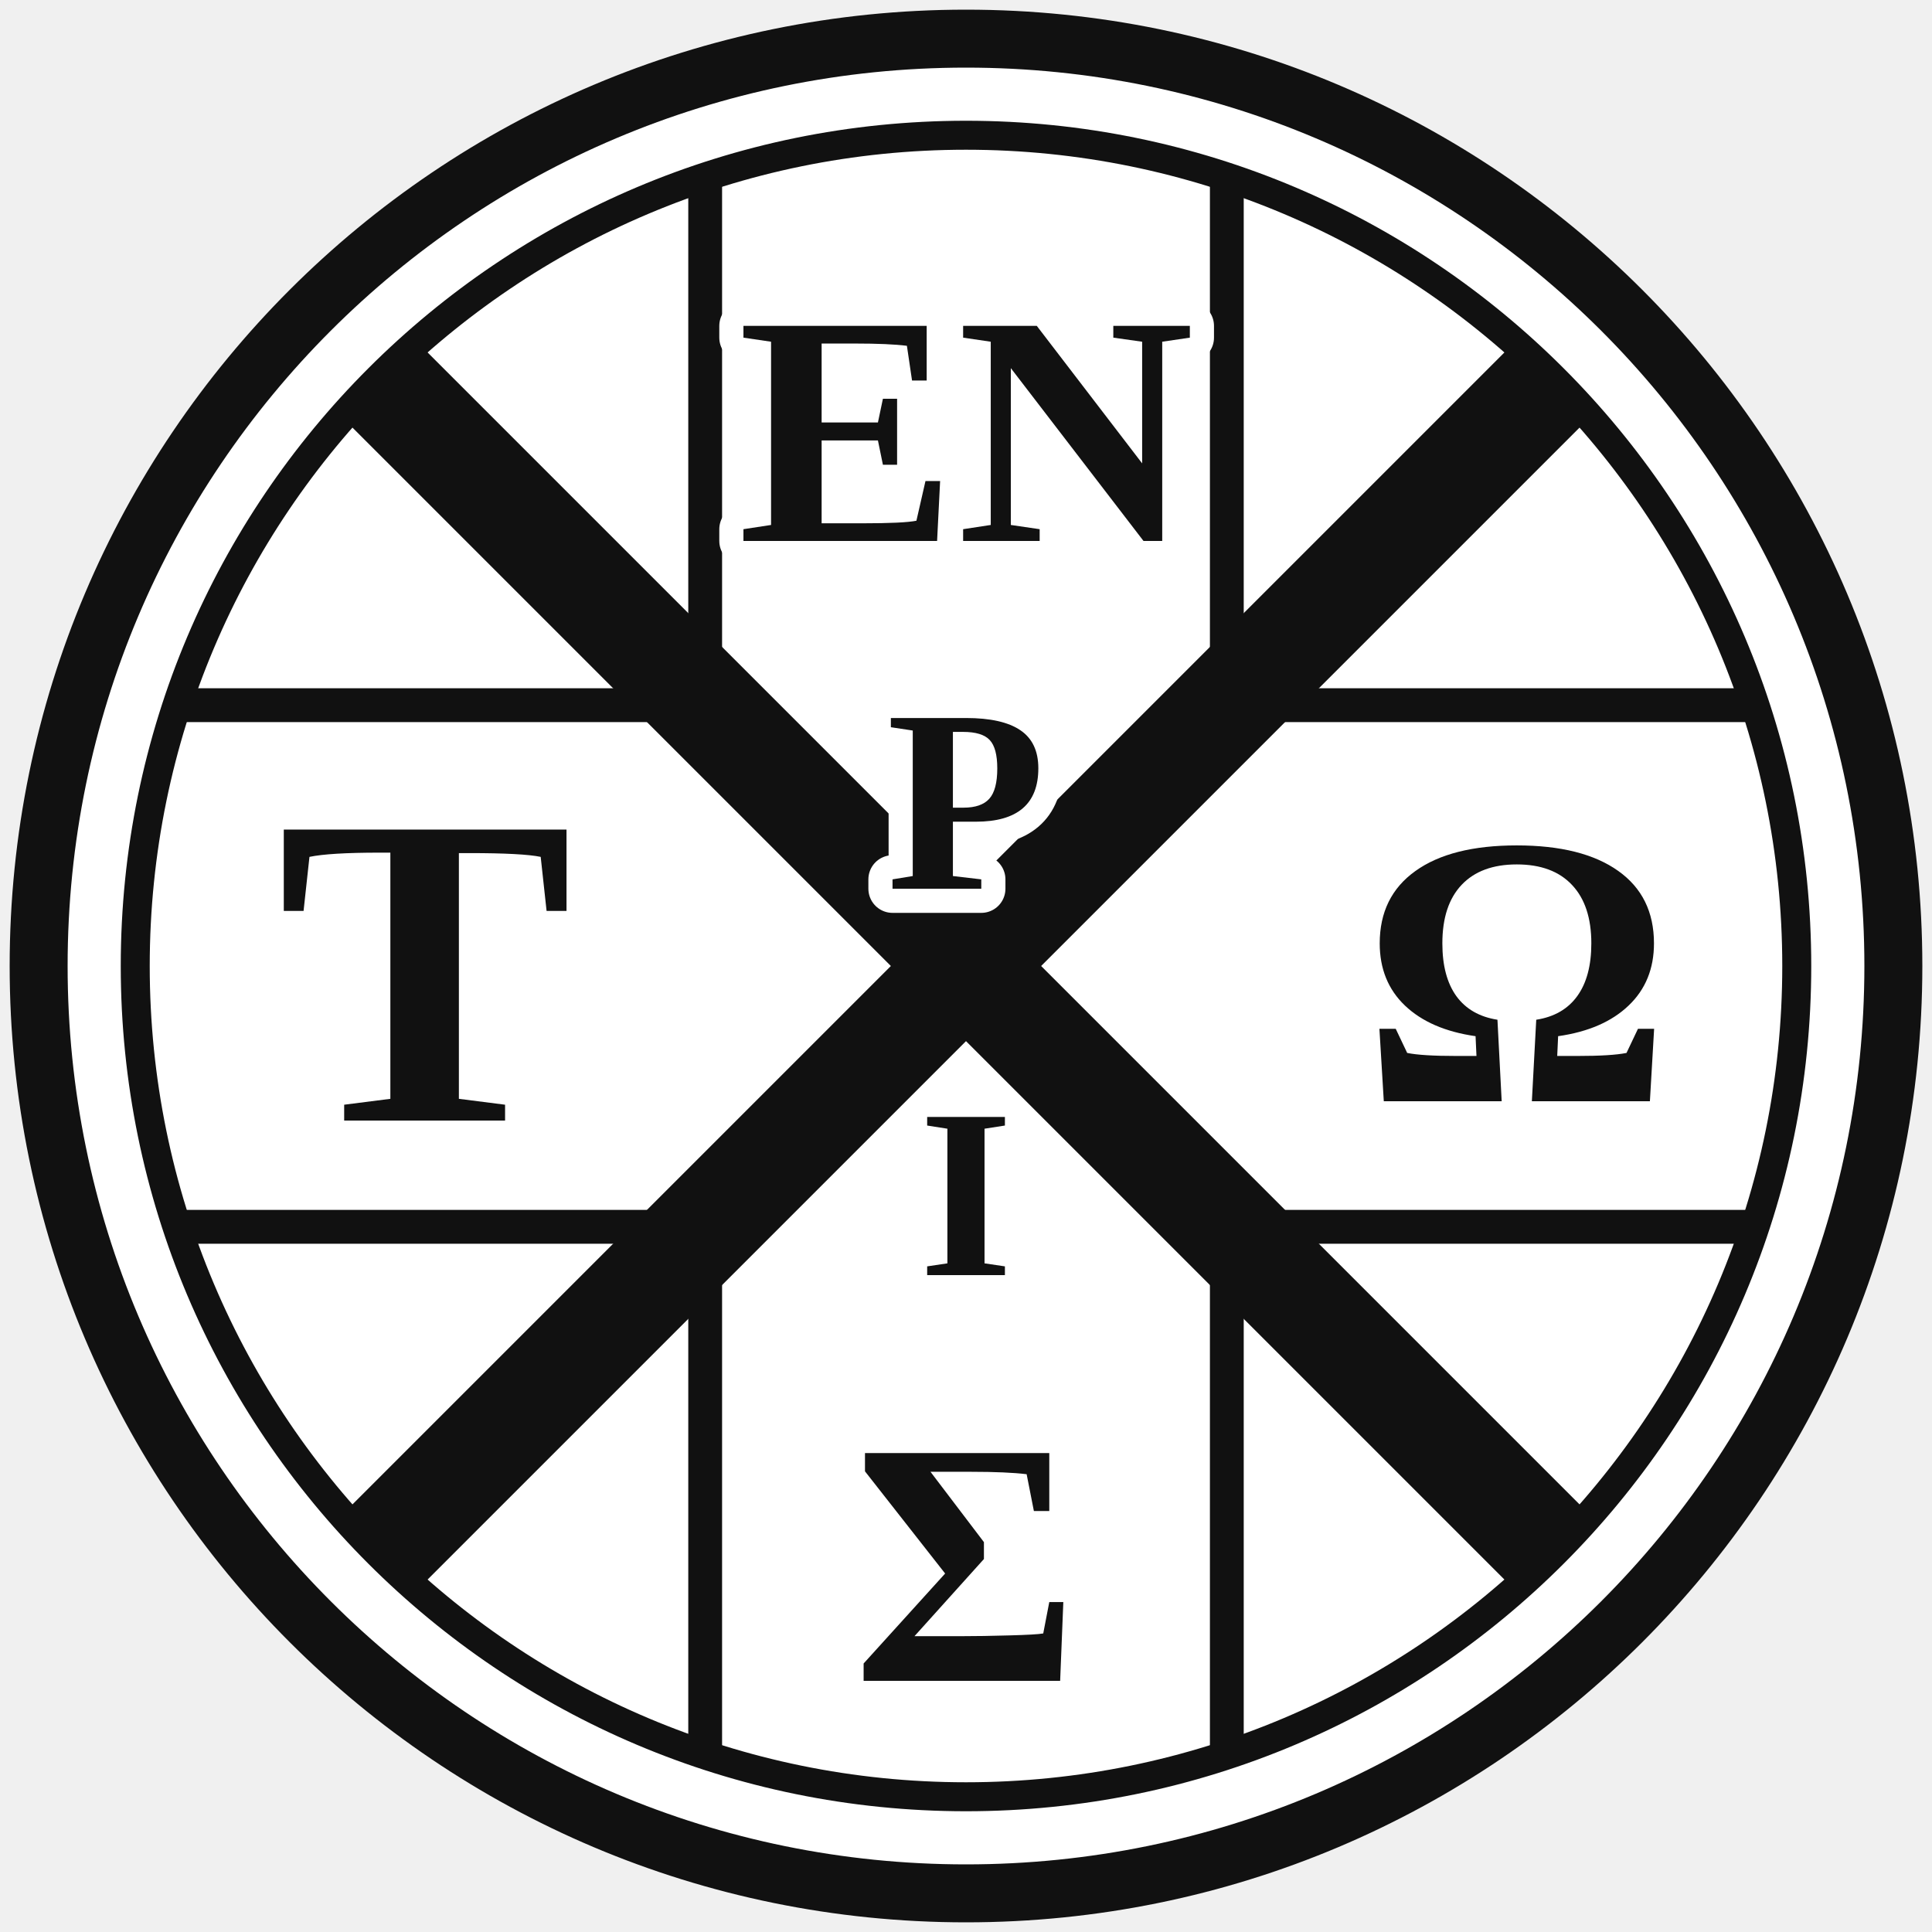
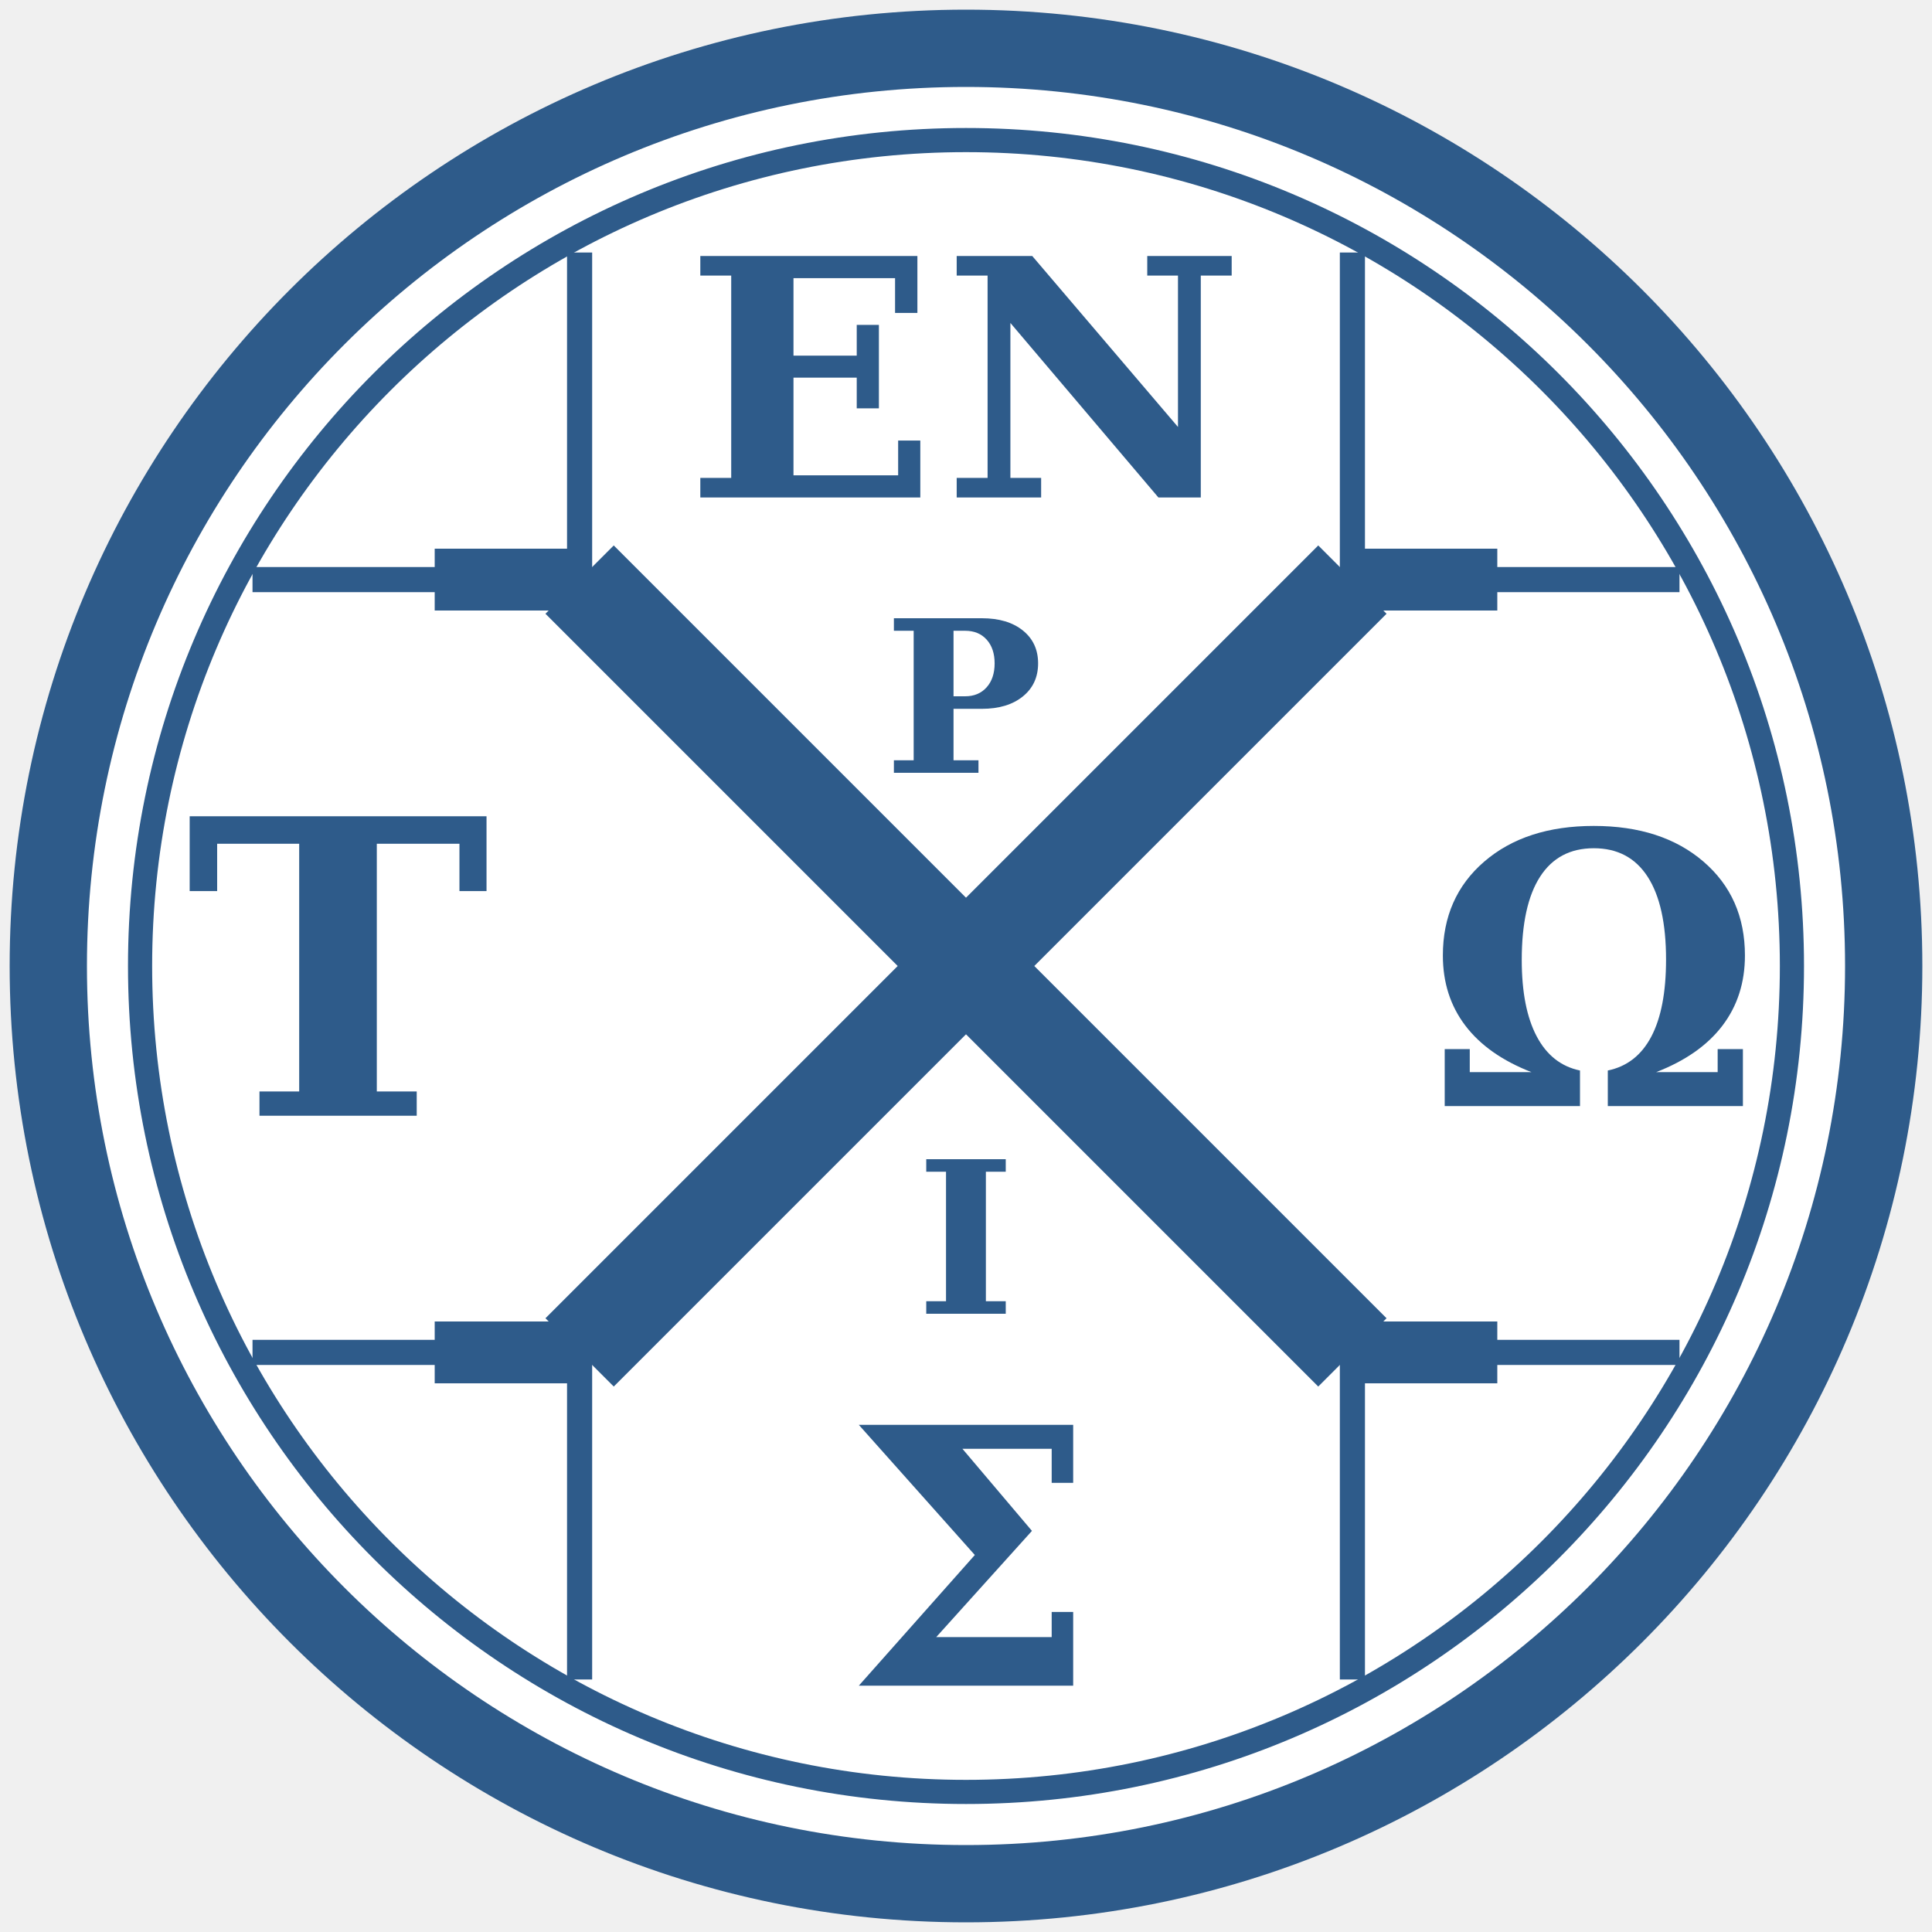
<svg xmlns="http://www.w3.org/2000/svg" viewBox="0 0 200 200">
-   <defs>
-     <clipPath id="c">
-       <circle cx="100" cy="100" r="86" />
-     </clipPath>
-   </defs>
-   <circle cx="100" cy="100" r="96" fill="#fff" stroke="#111" stroke-width="6" />
-   <circle cx="100" cy="100" r="86" fill="none" stroke="#111" stroke-width="3" />
-   <g clip-path="url(#c)" fill="none" stroke="#111">
-     <path d="M73,0V73H0M127,0V73H200M73,200V127H0M127,200V127H200" stroke-width="3.5" />
-     <path d="M28,28L172,172M172,28L28,172" stroke-width="11" />
+   <circle cx="100" cy="100" r="95" fill="#fff" stroke="#2E5B8A" stroke-width="8" />
+   <circle cx="100" cy="100" r="85.5" fill="none" stroke="#2E5B8A" stroke-width="2.5" />
+   <g fill="none" stroke="#2E5B8A" stroke-width="2.6" stroke-linecap="butt">
+     <path d="M60,26.14V60" />
+     <path d="M26.14,60H60" />
+     <path d="M60,173.86V140" />
+     <path d="M26.14,140H60" />
+     <path d="M140,26.14V60" />
+     <path d="M173.86,60H140" />
+     <path d="M140,173.86V140" />
+     <path d="M173.86,140H140" />
  </g>
-   <g font-family="Georgia,'Times New Roman',serif" font-weight="700" fill="#111" text-anchor="middle" stroke="#fff" stroke-width="5" paint-order="stroke" stroke-linejoin="round">
-     <text x="100" y="56" font-size="34" textLength="56" lengthAdjust="spacingAndGlyphs">ΕΝ</text>
-     <text x="100" y="92" font-size="27">Ρ</text>
-     <text x="100" y="132" font-size="25">Ι</text>
-     <text x="100" y="174" font-size="36">Σ</text>
-     <text x="44" y="116" font-size="46">Τ</text>
-     <text x="157" y="114" font-size="40">Ω</text>
+   <g fill="#2E5B8A">
+     <rect x="45.00" y="56.80" width="15" height="6.4" />
+     <rect x="45.00" y="136.80" width="15" height="6.4" />
+     <rect x="140.00" y="56.80" width="15" height="6.4" />
+     <rect x="140.00" y="136.80" width="15" height="6.4" />
+   </g>
+   <path d="M60,60L140,140M140,60L60,140" stroke="#2E5B8A" stroke-width="10" stroke-linecap="butt" />
+   <g fill="#2E5B8A" stroke="#fff" stroke-width="3" paint-order="stroke" stroke-linejoin="round">
+     <path d="M72.497 51.5V49.474H75.695V28.526H72.497V26.5H94.968V32.394H92.657V28.794H82.142V36.815H88.689V33.633H90.983V42.274H88.689V39.092H82.142V49.206H92.976V45.606H95.27V51.5ZM99.037 51.5V49.474H102.235V28.526H99.037V26.5H106.857L121.944 44.199V28.526H118.763V26.5H127.503V28.526H124.305V51.5H119.918L104.596 33.432V49.474H107.778V51.5Z" />
+     <path d="M92.536 80.0V78.703H94.583V65.297H92.536V64.0H101.645Q104.313 64.0 105.889 65.27Q107.464 66.54 107.464 68.672Q107.464 70.816 105.883 72.096Q104.303 73.377 101.645 73.377H98.709V78.703H101.291V80.0ZM98.709 72.08H99.909Q101.302 72.08 102.133 71.153Q102.963 70.226 102.963 68.672Q102.963 67.129 102.138 66.213Q101.313 65.297 99.909 65.297H98.709Z" />
+     <path d="M95.885 136.0V134.703H97.932V121.297H95.885V120.0H104.115V121.297H102.058V134.703H104.115V136.0Z" />
+     <path d="M88.905 174.5 100.913 160.973 88.905 147.5H111.095V153.504H108.87V149.978H99.629L106.827 158.477L96.917 169.473H108.87V166.868H111.095V174.5Z" />
+     <path d="M26.861 115.5V112.988H30.972V87.345H22.48V92.245H19.635V84.5H50.365V92.245H47.562V87.345H39.007V112.988H43.139V115.5Z" />
+     <path d="M171.439 110.989H177.812V108.605H180.425V114.5H166.44V110.818Q169.417 110.207 170.943 107.307Q172.469 104.407 172.469 99.332Q172.469 93.704 170.562 90.756Q168.654 87.809 164.99 87.809Q161.327 87.809 159.429 90.756Q157.531 93.704 157.531 99.37Q157.531 104.35 159.076 107.279Q160.621 110.207 163.56 110.818V114.5H149.556V108.605H152.15V110.989H158.542Q154.02 109.234 151.692 106.172Q149.365 103.11 149.365 98.912Q149.365 92.884 153.648 89.192Q157.931 85.5 164.99 85.5Q172.05 85.5 176.342 89.192Q180.635 92.884 180.635 98.912Q180.635 103.11 178.308 106.172Q175.98 109.234 171.439 110.989Z" />
  </g>
</svg>
